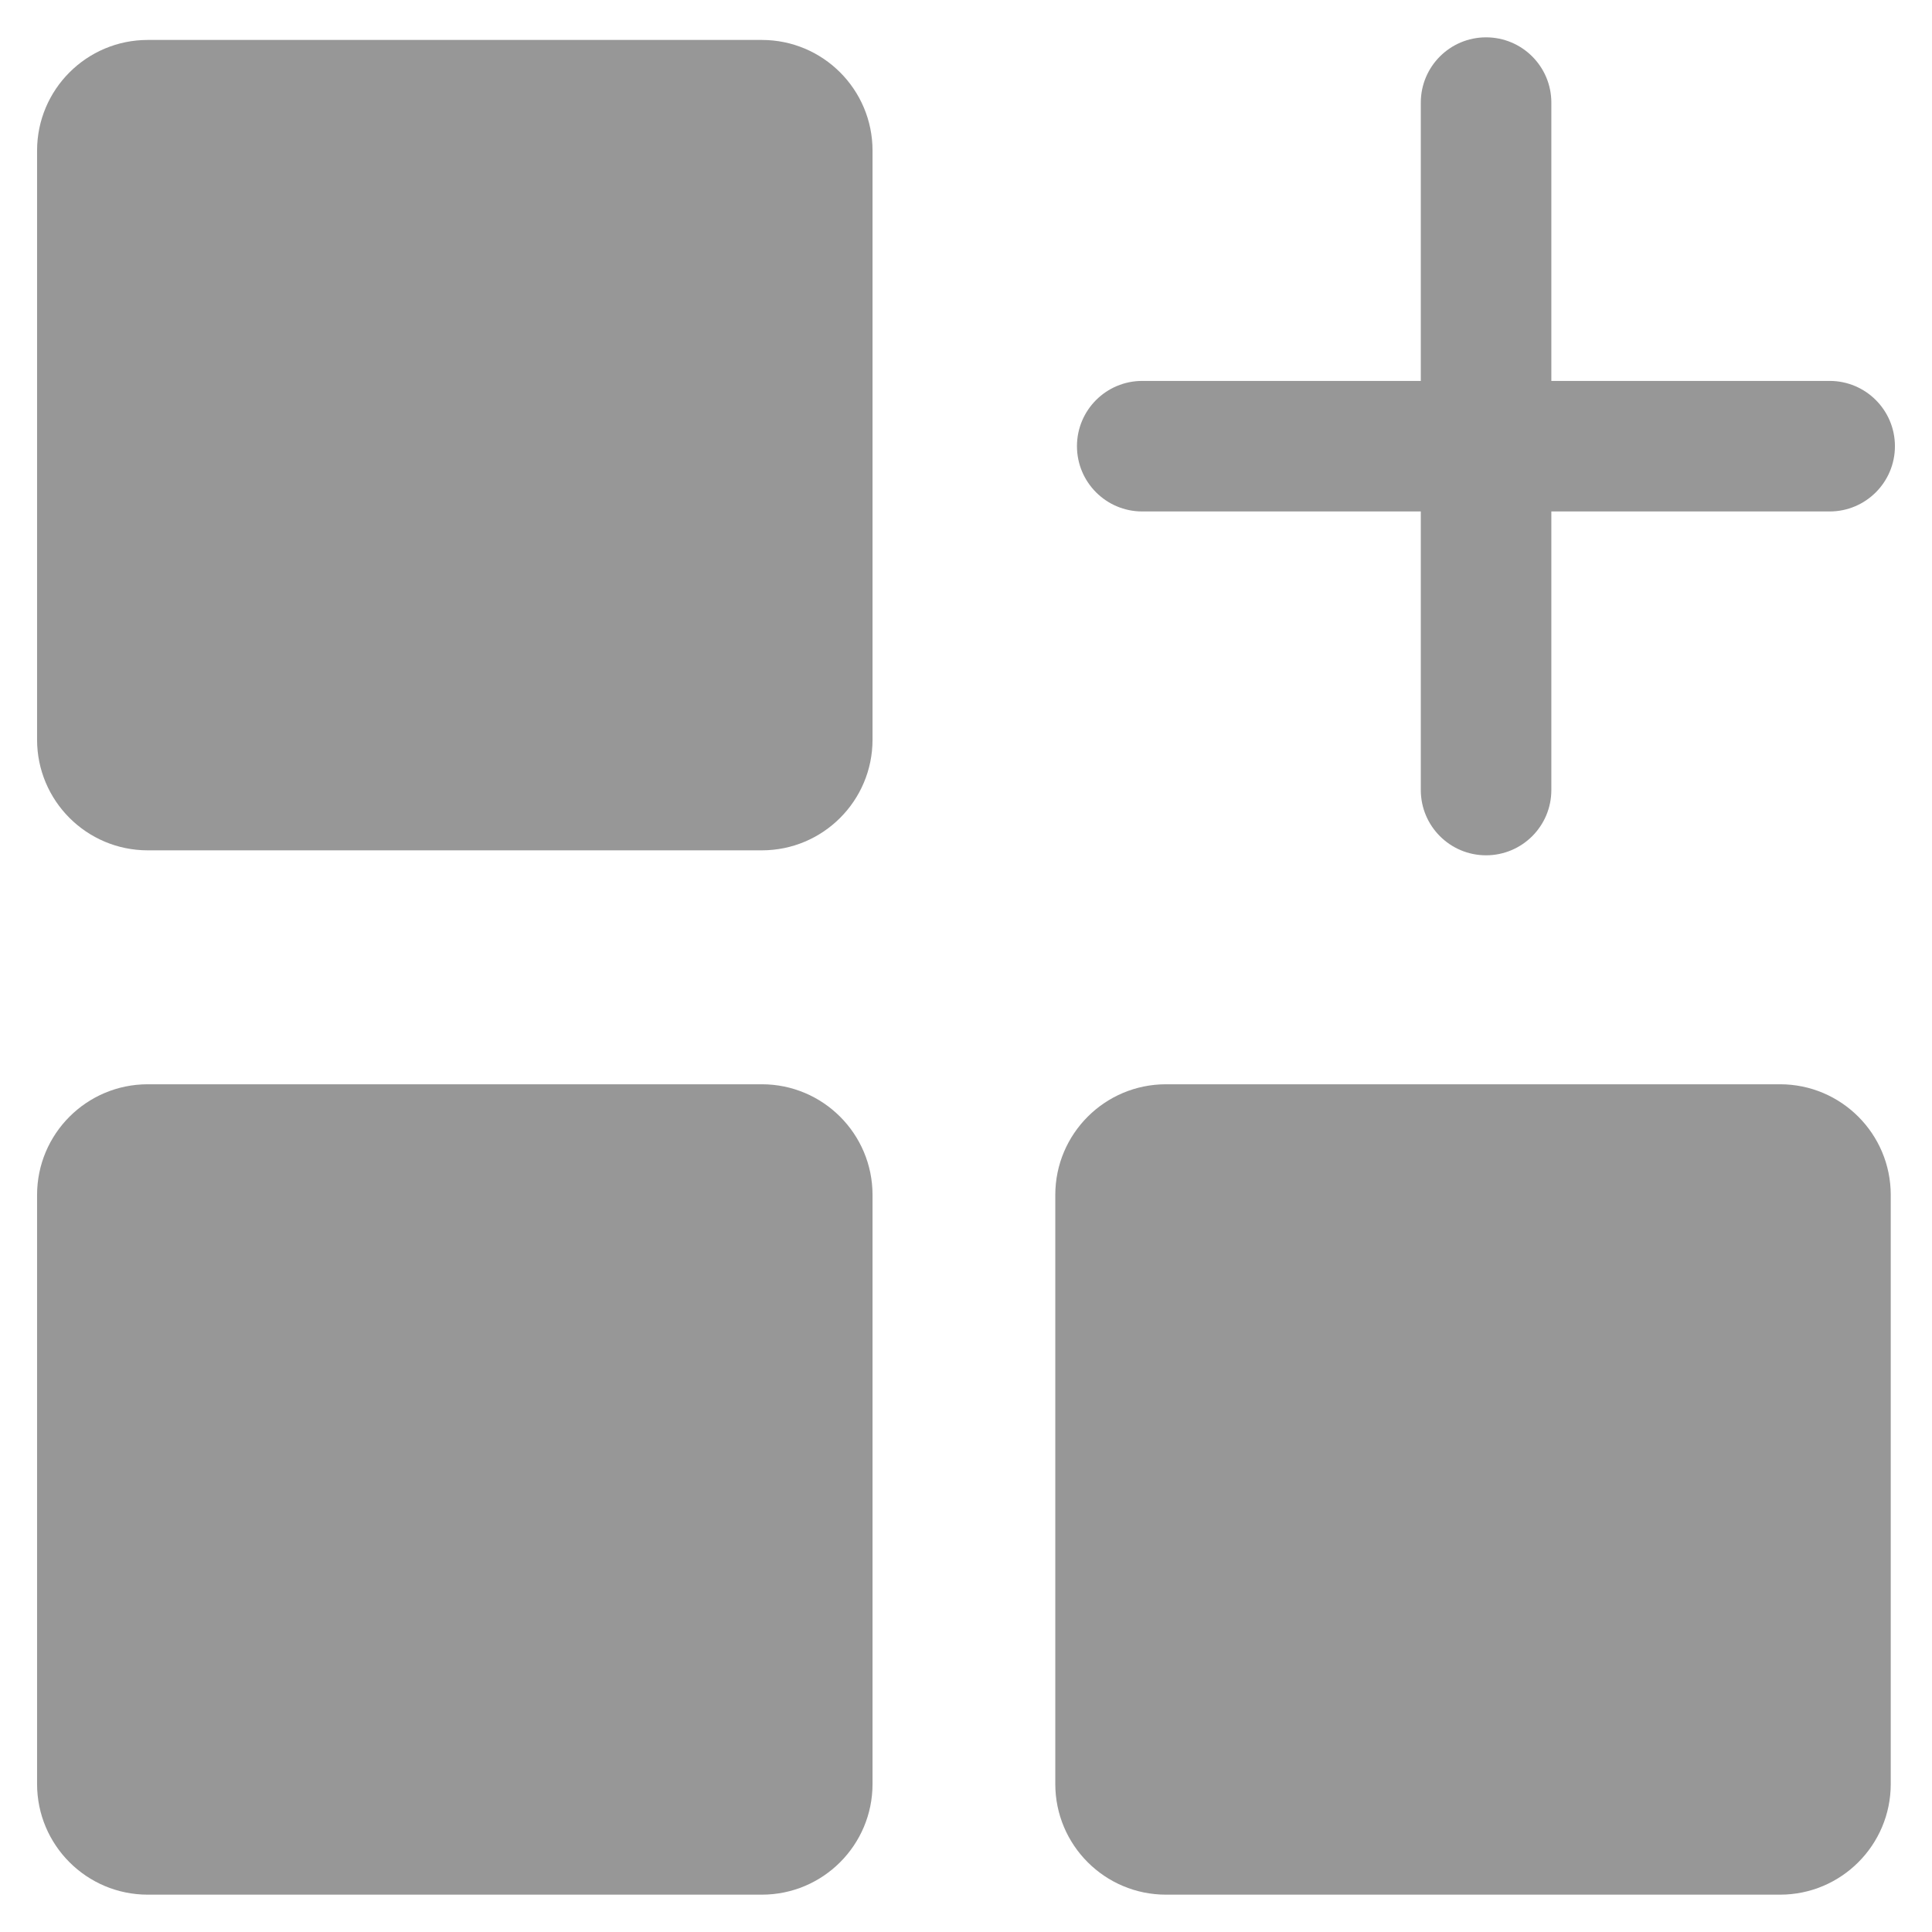
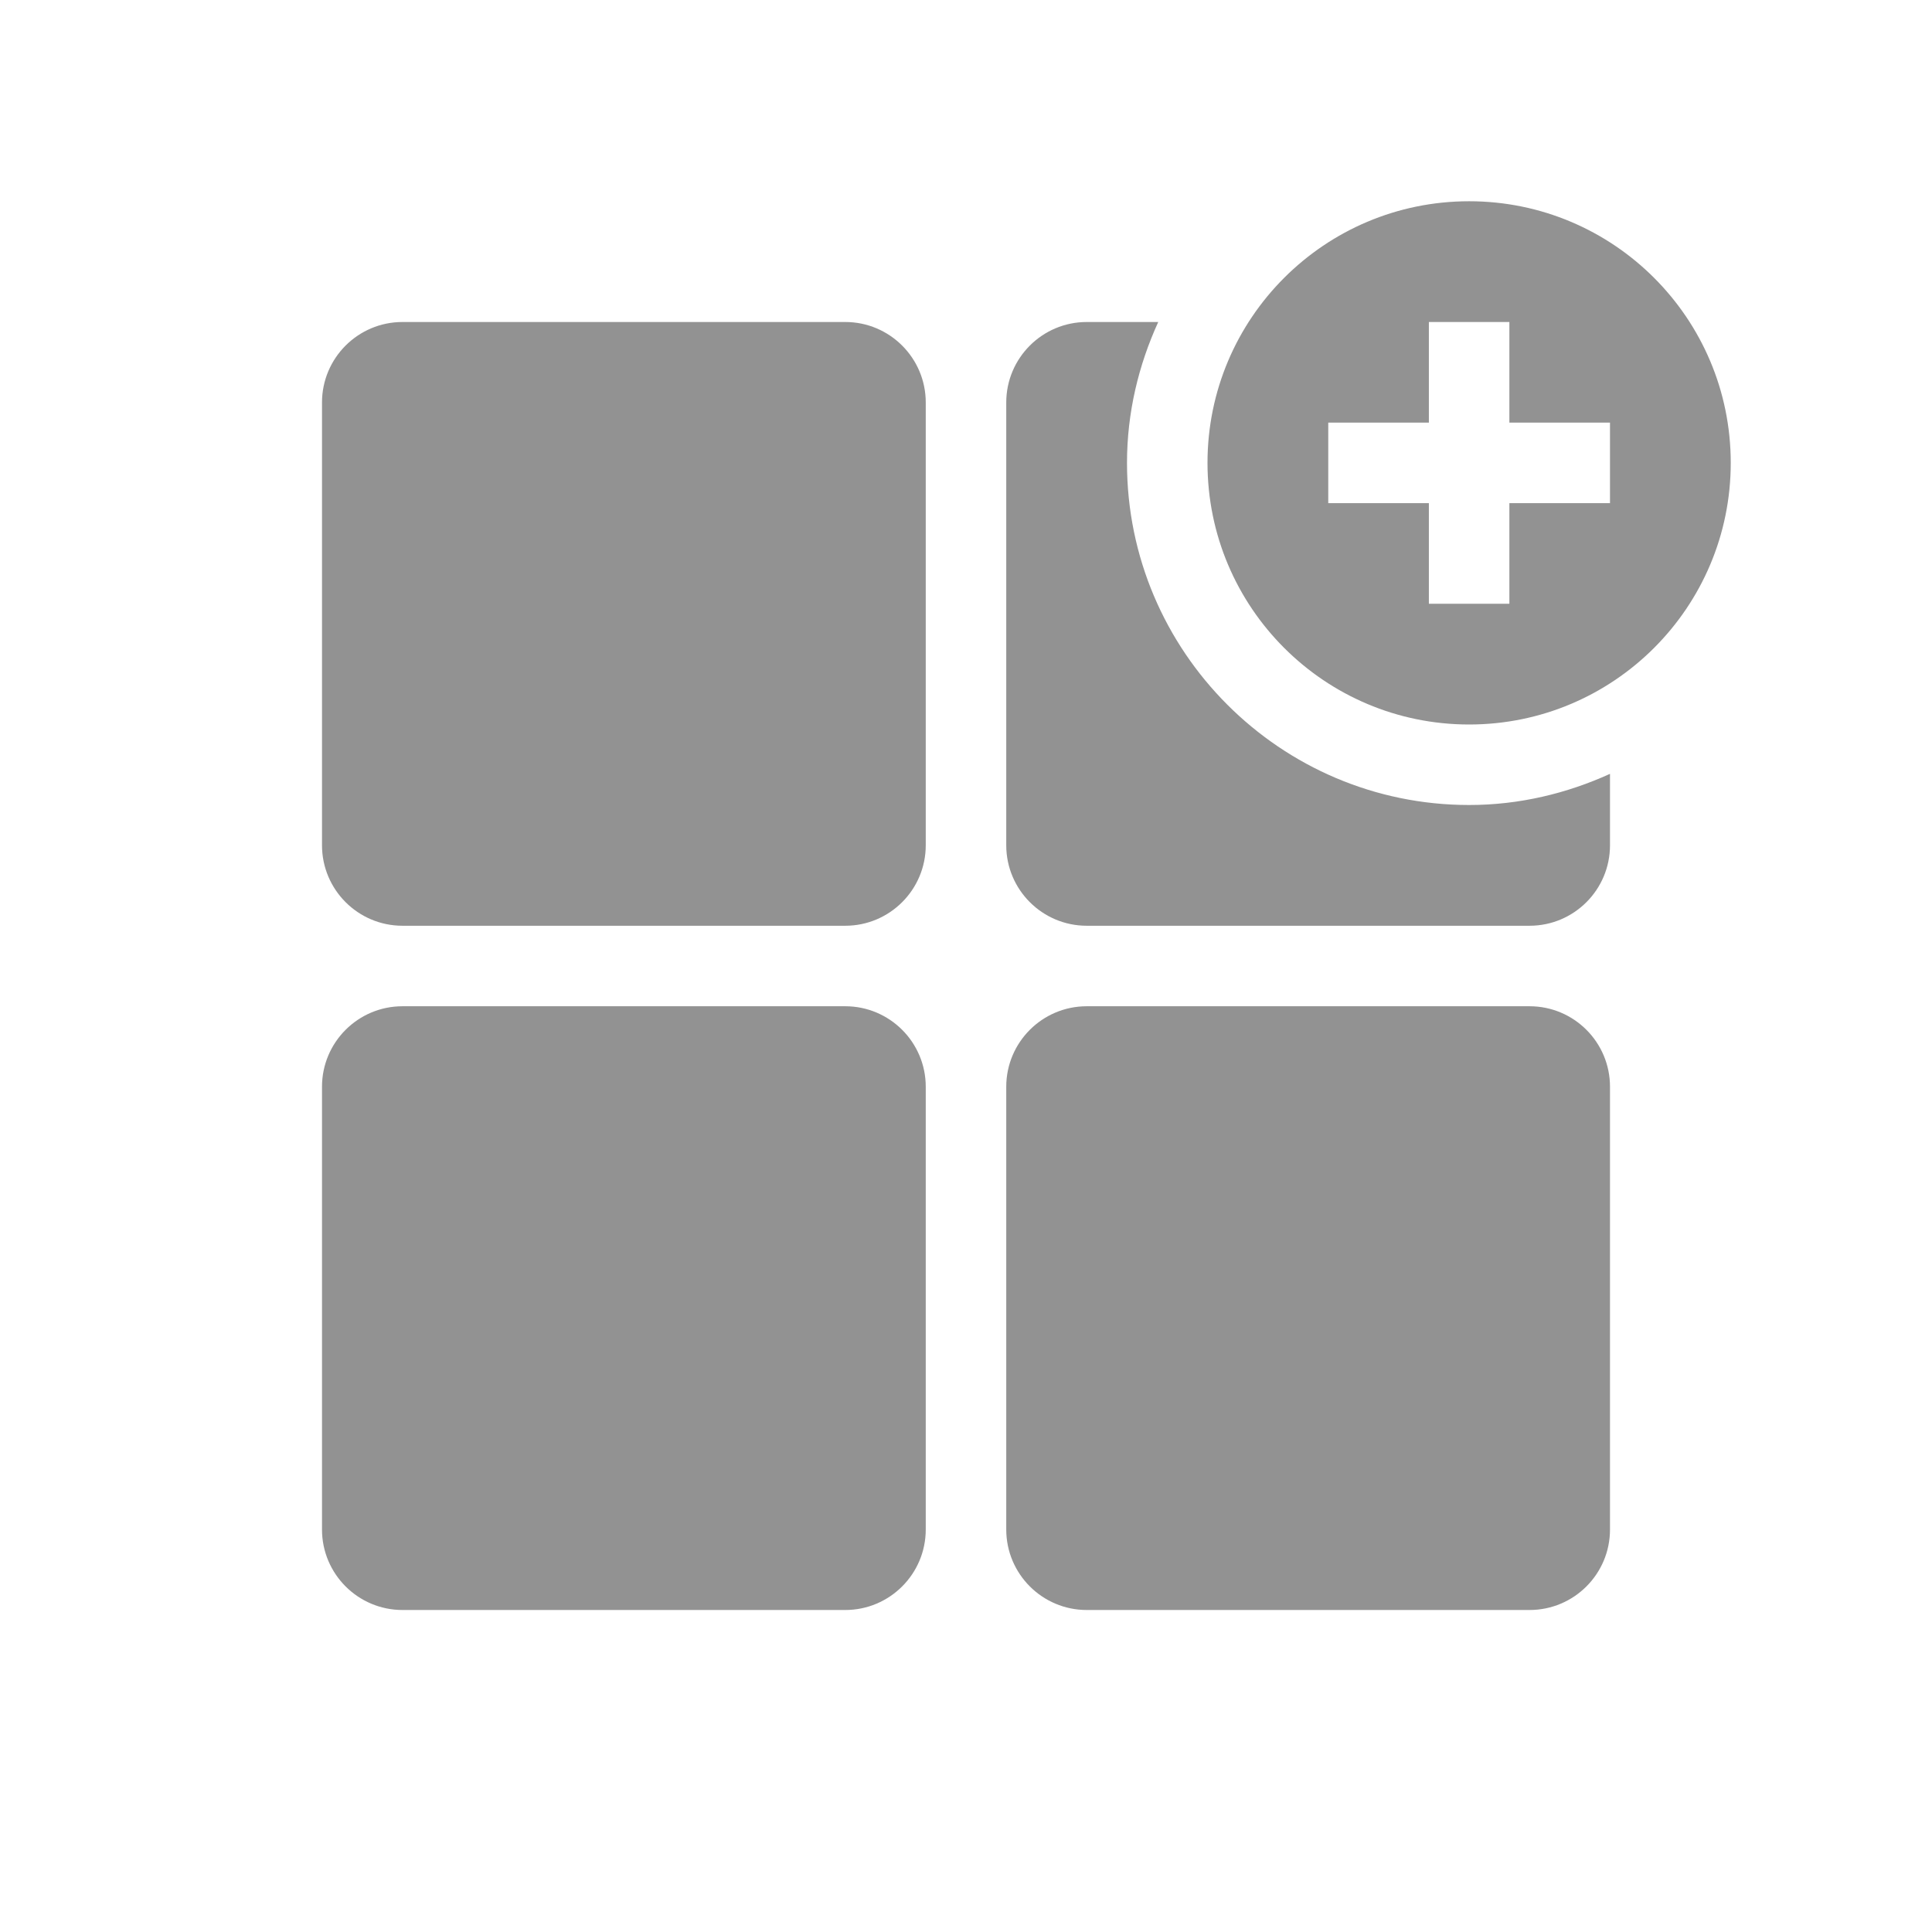
- <svg xmlns="http://www.w3.org/2000/svg" id="Layer_1" data-name="Layer 1" viewBox="0 0 74 74">
+ <svg xmlns="http://www.w3.org/2000/svg" xmlns:xlink="http://www.w3.org/1999/xlink" width="24" height="24" viewBox="0 0 24 24">
  <defs>
-     <style>.cls-1,.cls-2,.cls-4{fill:#979797;}.cls-1{clip-rule:evenodd;}.cls-2{fill-rule:evenodd;}.cls-3{clip-path:url(#clip-path);}.cls-5{clip-path:url(#clip-path-2);}.cls-6{clip-path:url(#clip-path-3);}</style>
-     <clipPath id="clip-path">
-       <path class="cls-1" d="M-876,46.06v-9a27,27,0,0,0-20-26V8.23a7.13,7.13,0,0,0-5.46-7.06A7,7,0,0,0-910,8v3.06a27,27,0,0,0-20,26v9a9,9,0,0,0-8.9,10.31A9.16,9.16,0,0,0-929.74,64H-912a9,9,0,0,0,9,9,9,9,0,0,0,9-9h17.74a9.16,9.16,0,0,0,9.16-7.64A9,9,0,0,0-876,46.06ZM-905,8a2,2,0,0,1,2.66-1.89,2.05,2.05,0,0,1,1.34,2v2c-.66,0-1.33-.08-2-.08s-1.34,0-2,.08Zm-20,29a22,22,0,0,1,25.28-21.71C-888.86,16.91-881,26.55-881,37.52V46h-44Zm21.91,31a4,4,0,0,1-4-4h8A4,4,0,0,1-903.09,68Zm30.91-12.15A4.1,4.1,0,0,1-876.24,59h-53.7A4.1,4.1,0,0,1-934,55.86,4,4,0,0,1-930.09,51h54A4,4,0,0,1-872.18,55.86Z" />
-     </clipPath>
-     <clipPath id="clip-path-2">
-       <path class="cls-1" d="M1491.06-3141h-43a10,10,0,0,0-10,10v8.06a10,10,0,0,0-9,10v34a10,10,0,0,0,10,10h43a10,10,0,0,0,10-10V-3087a10,10,0,0,0,9-10v-34A10,10,0,0,0,1491.06-3141ZM1439-3118h43a5,5,0,0,1,5,5v1l-27,19.8-26-19.76v-1A5,5,0,0,1,1439-3118Zm43,44h-43a5,5,0,0,1-5-5v-26.5l26,19.72,27.09-19.84v26.62A5,5,0,0,1,1482.05-3073.93Zm14-23a5,5,0,0,1-4,4.9V-3113a10,10,0,0,0-10-10h-39v-8a5,5,0,0,1,5-5h43a5,5,0,0,1,5,5Z" />
-     </clipPath>
-     <clipPath id="clip-path-3">
-       <path class="cls-1" d="M-783,1h-43a10,10,0,0,0-10,10V19a10,10,0,0,0-9,10V63a10,10,0,0,0,10,10h43a10,10,0,0,0,10-10V55a10,10,0,0,0,9-10V11A10,10,0,0,0-783,1ZM-835,24h43a5,5,0,0,1,5,5v1l-27,19.8L-840,30V29A5,5,0,0,1-835,24Zm43,44h-43a5,5,0,0,1-5-5V36.53l26,19.72L-787,36.41V63A5,5,0,0,1-792,68Zm14-23a5,5,0,0,1-4,4.9V29a10,10,0,0,0-10-10h-39V11a5,5,0,0,1,5-5h43a5,5,0,0,1,5,5Z" />
-     </clipPath>
+     <path id="addtochannel-copy-2-a" d="M10.5,4 C11.052,4 11.5,4.448 11.5,5 L11.5,10.5 C11.5,11.052 11.052,11.5 10.5,11.5 L5,11.5 C4.448,11.5 4,11.052 4,10.5 L4,5 C4,4.448 4.448,4 5,4 L10.5,4 Z M10.5,12.5 C11.052,12.5 11.5,12.948 11.5,13.5 L11.5,19 C11.5,19.552 11.052,20 10.5,20 L5,20 C4.448,20 4,19.552 4,19 L4,13.5 C4,12.948 4.448,12.5 5,12.5 L10.5,12.5 Z M19,12.5 C19.553,12.5 20,12.948 20,13.5 L20,19 C20,19.552 19.553,20 19,20 L13.5,20 C12.948,20 12.5,19.552 12.5,19 L12.5,13.5 C12.5,12.948 12.948,12.5 13.5,12.5 L19,12.5 Z M14,5.75 C14,8.093 15.906,10 18.25,10 C18.875,10 19.465,9.856 20,9.613 L20,10.5 C20,11.052 19.553,11.5 19,11.5 L13.5,11.5 C12.948,11.5 12.5,11.052 12.5,10.5 L12.5,5 C12.5,4.448 12.948,4 13.5,4 L14.388,4 C14.144,4.535 14,5.125 14,5.75 Z M18.25,2.5 C20.045,2.5 21.5,3.955 21.5,5.75 C21.5,7.545 20.045,9 18.25,9 C16.455,9 15,7.545 15,5.75 C15,3.955 16.455,2.5 18.25,2.5 Z M20,6.25 L20,5.25 L18.75,5.25 L18.75,4 L17.75,4 L17.75,5.25 L16.5,5.25 L16.5,6.25 L17.75,6.25 L17.75,7.5 L18.75,7.5 L18.75,6.25 L20,6.25 Z" />
  </defs>
-   <path class="cls-2" d="M-876,46.06v-9a27,27,0,0,0-20-26V8.23a7.13,7.13,0,0,0-5.46-7.06A7,7,0,0,0-910,8v3.06a27,27,0,0,0-20,26v9a9,9,0,0,0-8.9,10.31A9.16,9.16,0,0,0-929.74,64H-912a9,9,0,0,0,9,9,9,9,0,0,0,9-9h17.74a9.16,9.16,0,0,0,9.16-7.64A9,9,0,0,0-876,46.06ZM-905,8a2,2,0,0,1,2.66-1.89,2.05,2.05,0,0,1,1.34,2v2c-.66,0-1.33-.08-2-.08s-1.34,0-2,.08Zm-20,29a22,22,0,0,1,25.28-21.71C-888.86,16.91-881,26.55-881,37.52V46h-44Zm21.91,31a4,4,0,0,1-4-4h8A4,4,0,0,1-903.09,68Zm30.91-12.15A4.1,4.1,0,0,1-876.24,59h-53.7A4.1,4.1,0,0,1-934,55.86,4,4,0,0,1-930.09,51h54A4,4,0,0,1-872.18,55.86Z" />
-   <g class="cls-3">
-     <rect class="cls-4" x="-6286" y="-106.98" width="6497" height="6624" />
+   <g fill="none" fill-rule="evenodd">
+     <use fill="#929292" xlink:href="#addtochannel-copy-2-a" />
  </g>
-   <path class="cls-2" d="M1491.06-3141h-43a10,10,0,0,0-10,10v8.06a10,10,0,0,0-9,10v34a10,10,0,0,0,10,10h43a10,10,0,0,0,10-10V-3087a10,10,0,0,0,9-10v-34A10,10,0,0,0,1491.06-3141ZM1439-3118h43a5,5,0,0,1,5,5v1l-27,19.8-26-19.76v-1A5,5,0,0,1,1439-3118Zm43,44h-43a5,5,0,0,1-5-5v-26.5l26,19.72,27.09-19.84v26.62A5,5,0,0,1,1482.05-3073.93Zm14-23a5,5,0,0,1-4,4.9V-3113a10,10,0,0,0-10-10h-39v-8a5,5,0,0,1,5-5h43a5,5,0,0,1,5,5Z" />
-   <g class="cls-5">
-     <rect class="cls-4" x="-4063.83" y="-3248.61" width="6456.88" height="6582.43" />
-   </g>
-   <path class="cls-2" d="M-783,1h-43a10,10,0,0,0-10,10V19a10,10,0,0,0-9,10V63a10,10,0,0,0,10,10h43a10,10,0,0,0,10-10V55a10,10,0,0,0,9-10V11A10,10,0,0,0-783,1ZM-835,24h43a5,5,0,0,1,5,5v1l-27,19.8L-840,30V29A5,5,0,0,1-835,24Zm43,44h-43a5,5,0,0,1-5-5V36.53l26,19.72L-787,36.41V63A5,5,0,0,1-792,68Zm14-23a5,5,0,0,1-4,4.9V29a10,10,0,0,0-10-10h-39V11a5,5,0,0,1,5-5h43a5,5,0,0,1,5,5Z" />
-   <g class="cls-6">
-     <rect class="cls-4" x="-6337.87" y="-106.65" width="6456.88" height="6582.43" />
-   </g>
-   <path class="cls-4" d="M70.08,14.59H59.42V3.93a2.5,2.5,0,0,0-5,0V14.59H43.75a2.5,2.5,0,0,0,0,5H54.42V30.26a2.5,2.5,0,0,0,5,0V19.59H70.08a2.5,2.5,0,0,0,0-5Z" />
-   <rect class="cls-4" x="1.42" y="1.53" width="32" height="31.04" rx="4.24" ry="4.24" />
-   <rect class="cls-4" x="1.42" y="41.53" width="32" height="31.04" rx="4.24" ry="4.24" />
-   <rect class="cls-4" x="40.42" y="41.53" width="32" height="31.04" rx="4.24" ry="4.24" />
</svg>
